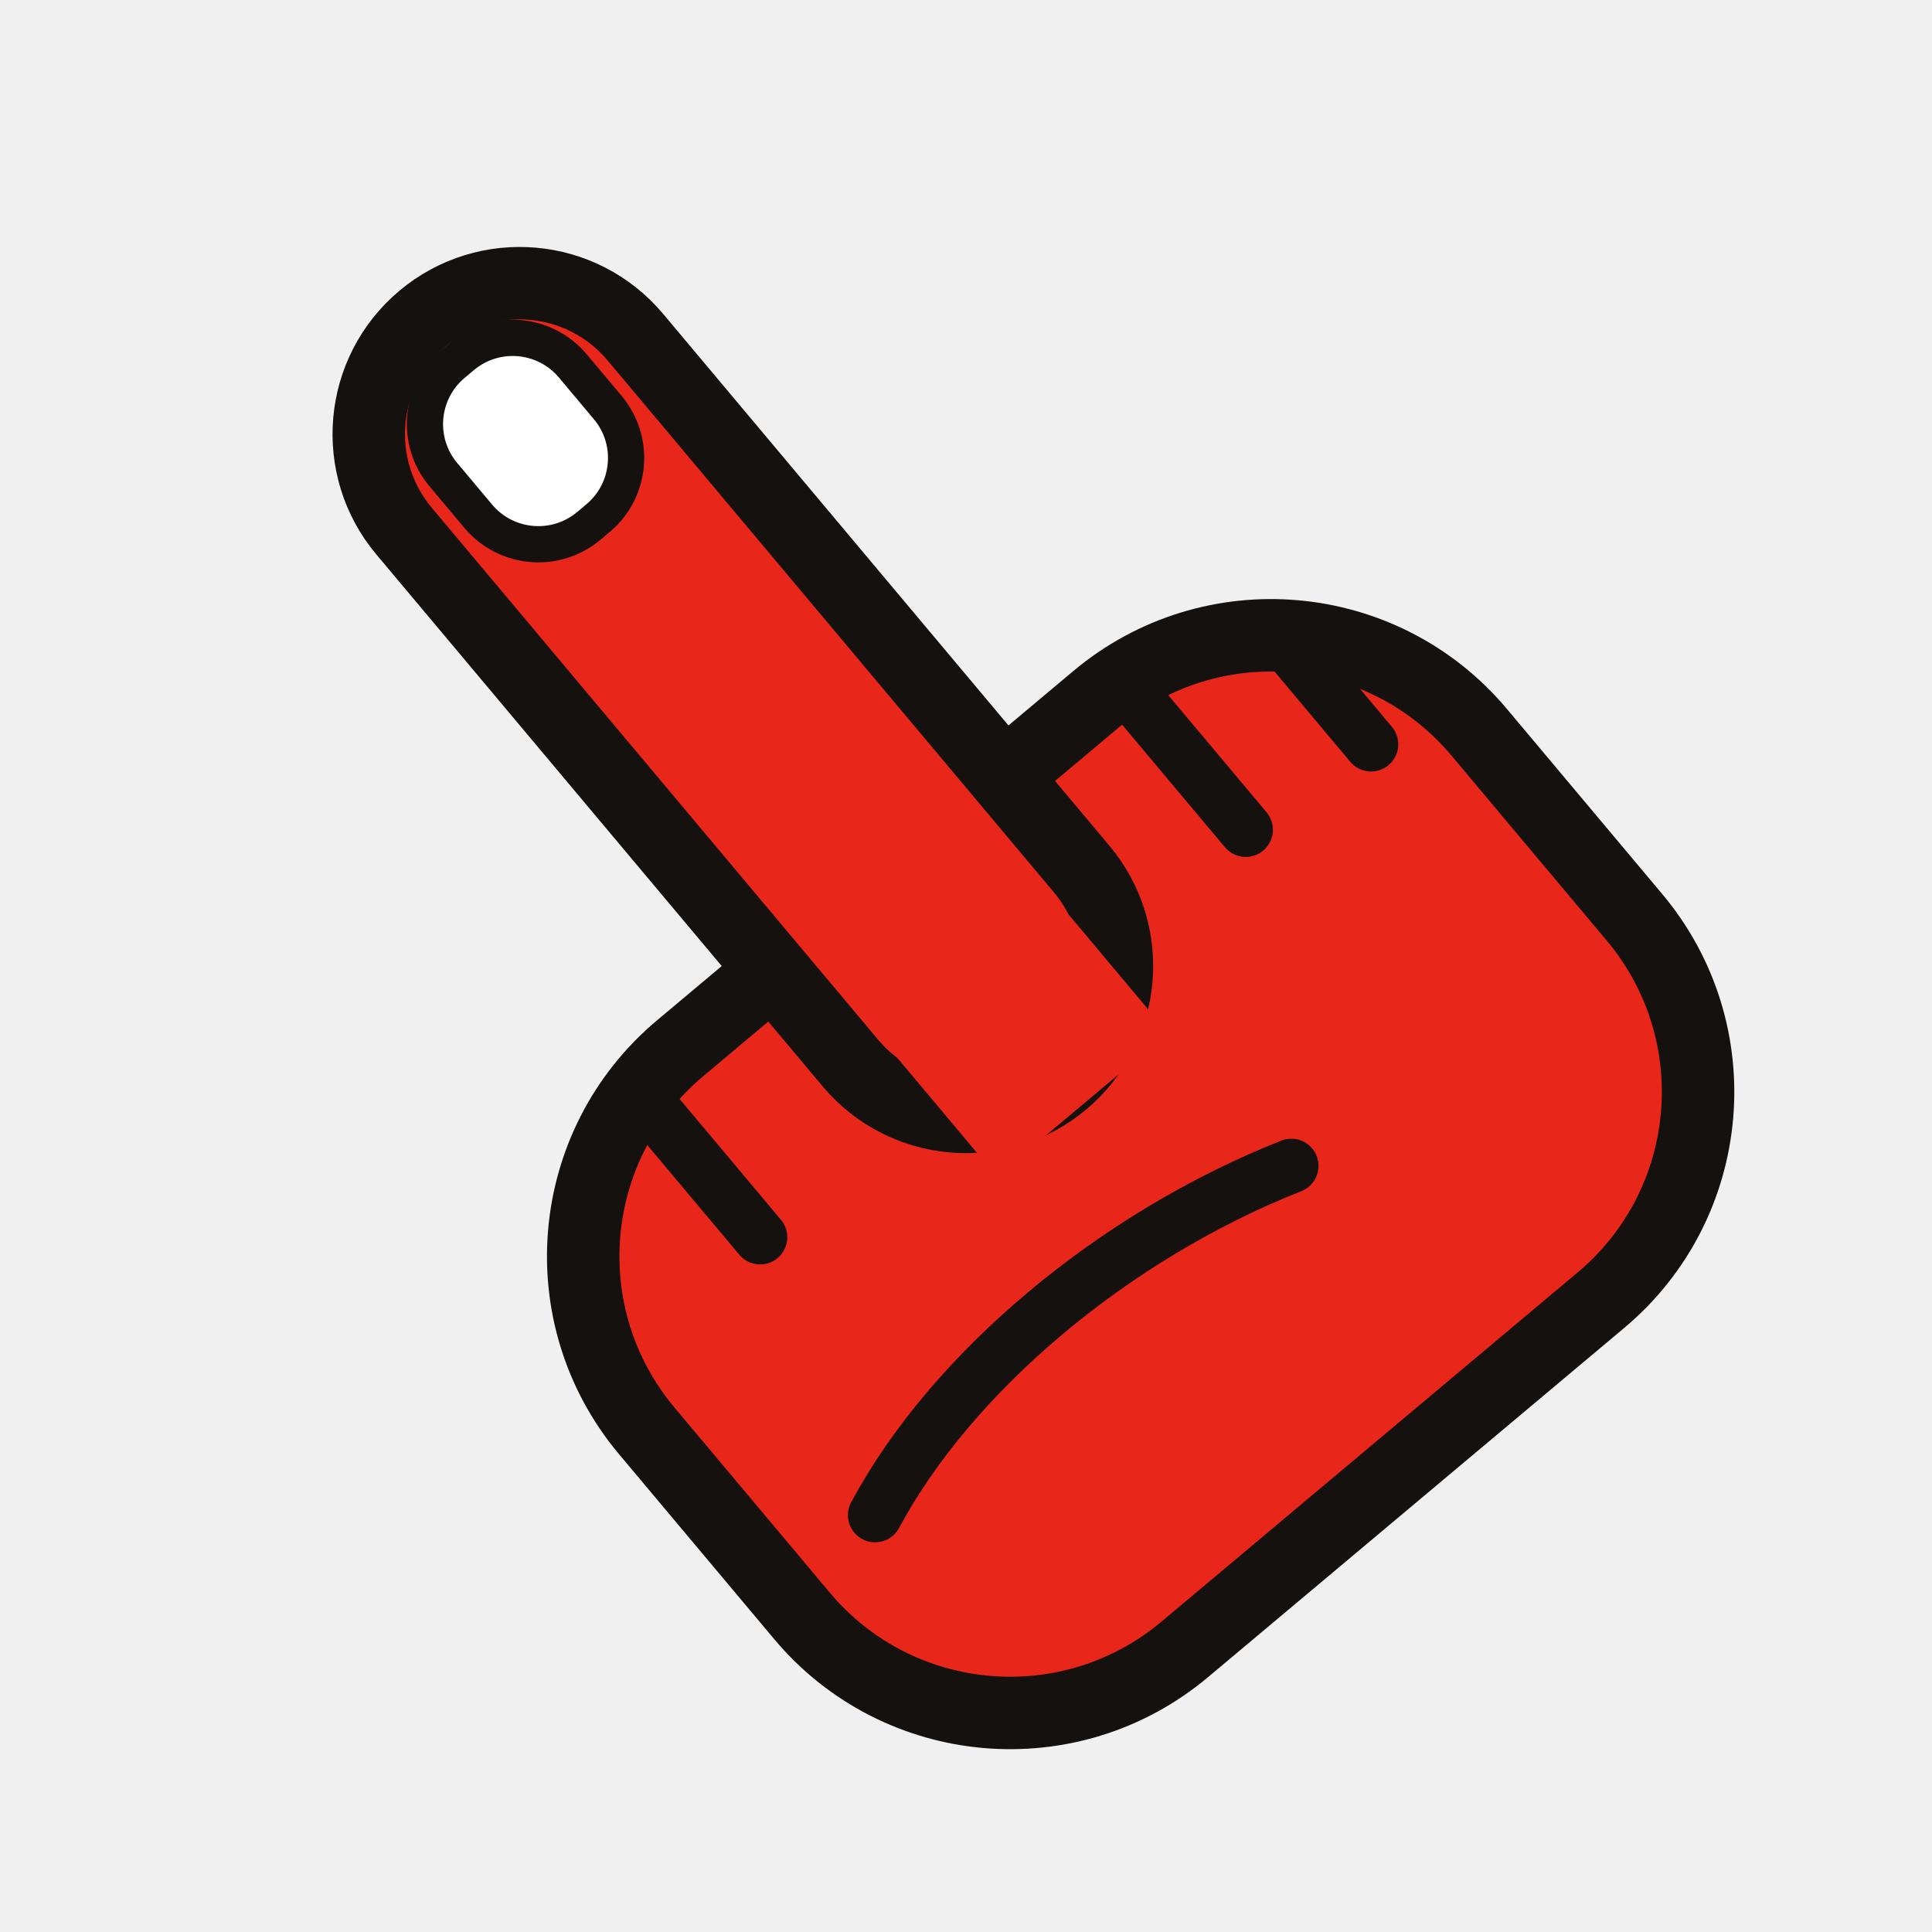
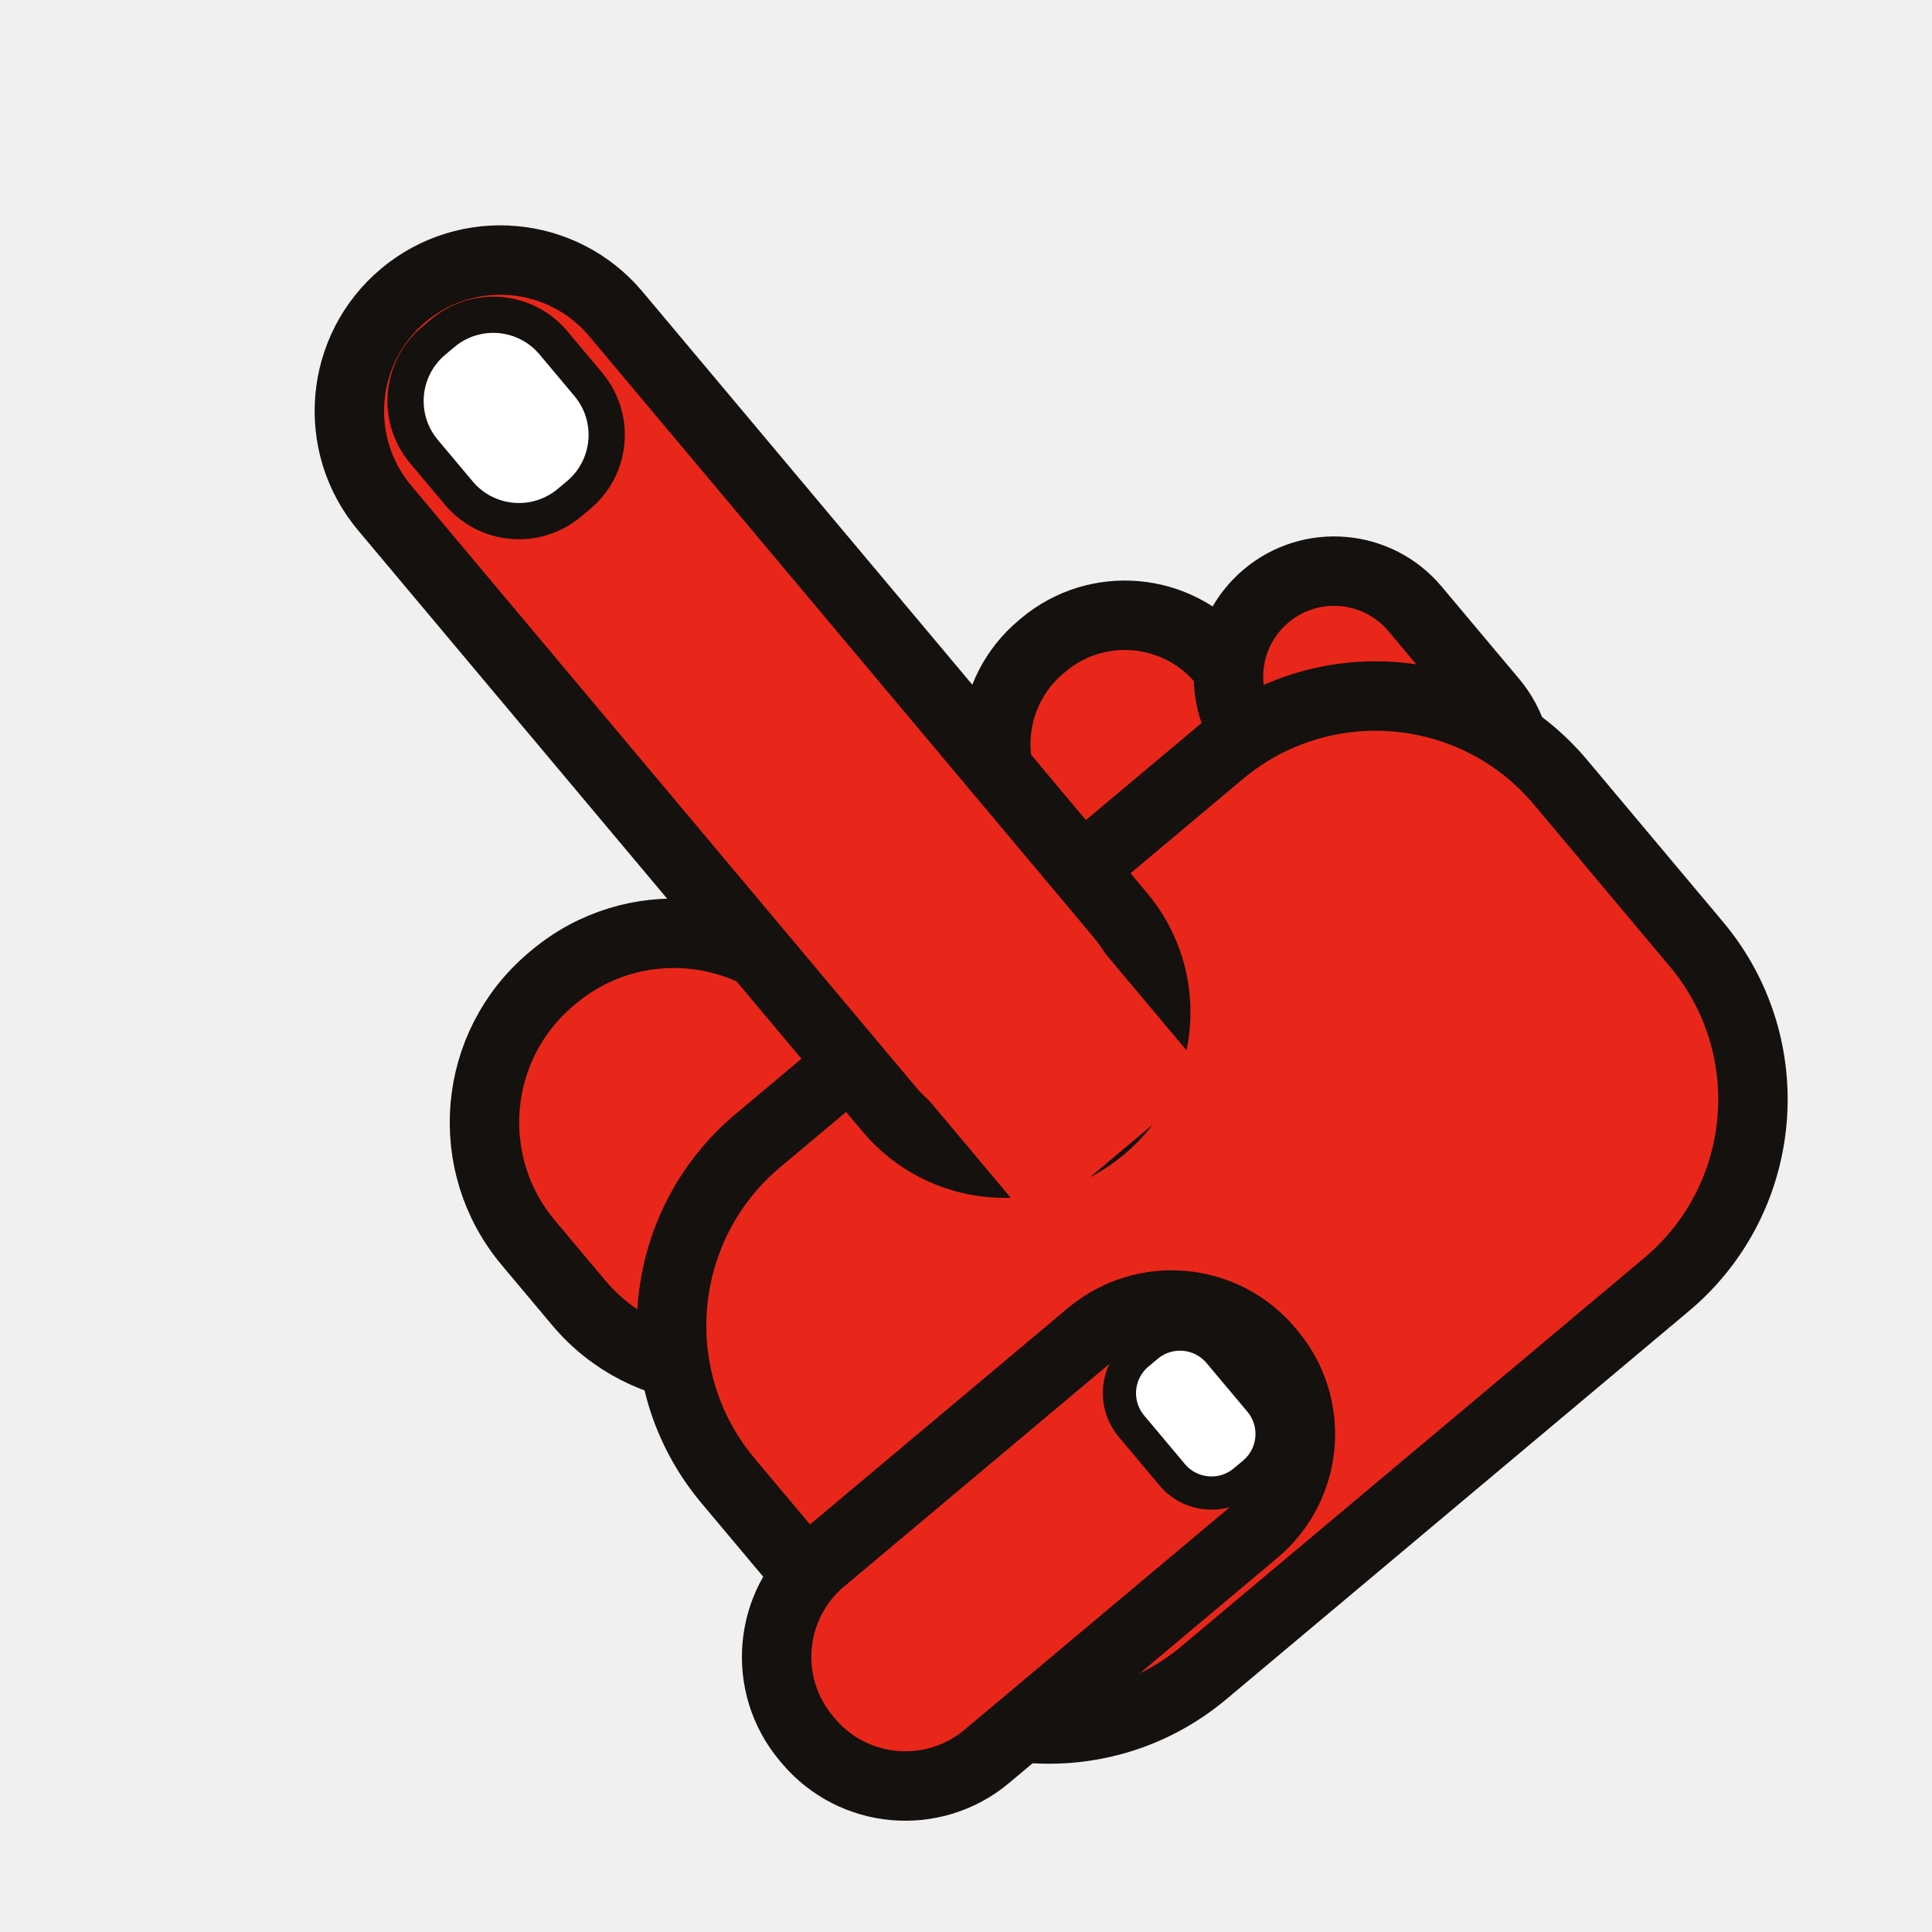
- <svg xmlns="http://www.w3.org/2000/svg" width="32" height="32" viewBox="0 0 64 64">
-   <g transform="rotate(-40 32 32)" stroke="#14110F" stroke-width="2.4" stroke-linejoin="round" stroke-linecap="round">
-     <rect x="14" y="28" width="36" height="26" rx="9" fill="#E8271A" />
-     <rect x="27" y="4" width="10" height="33" rx="5" fill="#E8271A" />
-     <rect x="28.3" y="29" width="7.4" height="9" fill="#E8271A" stroke="none" />
-     <rect x="29.2" y="5.8" width="5.6" height="7" rx="2.6" fill="#fff" stroke-width="1.2" />
-     <path d="M21 28.5v6M42 28.5v6M47 31v4" fill="none" stroke-width="1.8" />
-     <path d="M18 44c5-2 12-2 18 0" fill="none" stroke-width="1.8" />
+ <svg xmlns="http://www.w3.org/2000/svg" width="35" height="35" viewBox="0 0 64 64">
+   <g transform="rotate(-40 32 32)" stroke="#14110F" stroke-width="2.3" stroke-linejoin="round" stroke-linecap="round" fill="#E8271A">
+     <rect x="15" y="23.5" width="12.5" height="15" rx="6.2" />
+     <rect x="36.5" y="25.5" width="8.5" height="13" rx="4.2" />
+     <rect x="44" y="29" width="7" height="11" rx="3.5" />
+     <rect x="15" y="32" width="36" height="23" rx="8" />
+     <rect x="27" y="3" width="10" height="36" rx="5" />
+     <rect x="28.2" y="31" width="7.6" height="9" stroke="none" />
+     <rect x="29.2" y="4.8" width="5.6" height="7" rx="2.6" fill="#fff" stroke-width="1.2" />
+     <rect x="11.5" y="44" width="20" height="8.5" rx="4.2" />
+     <rect x="26.4" y="45.5" width="3.8" height="5.5" rx="1.7" fill="#fff" stroke-width="1.1" />
  </g>
</svg>
